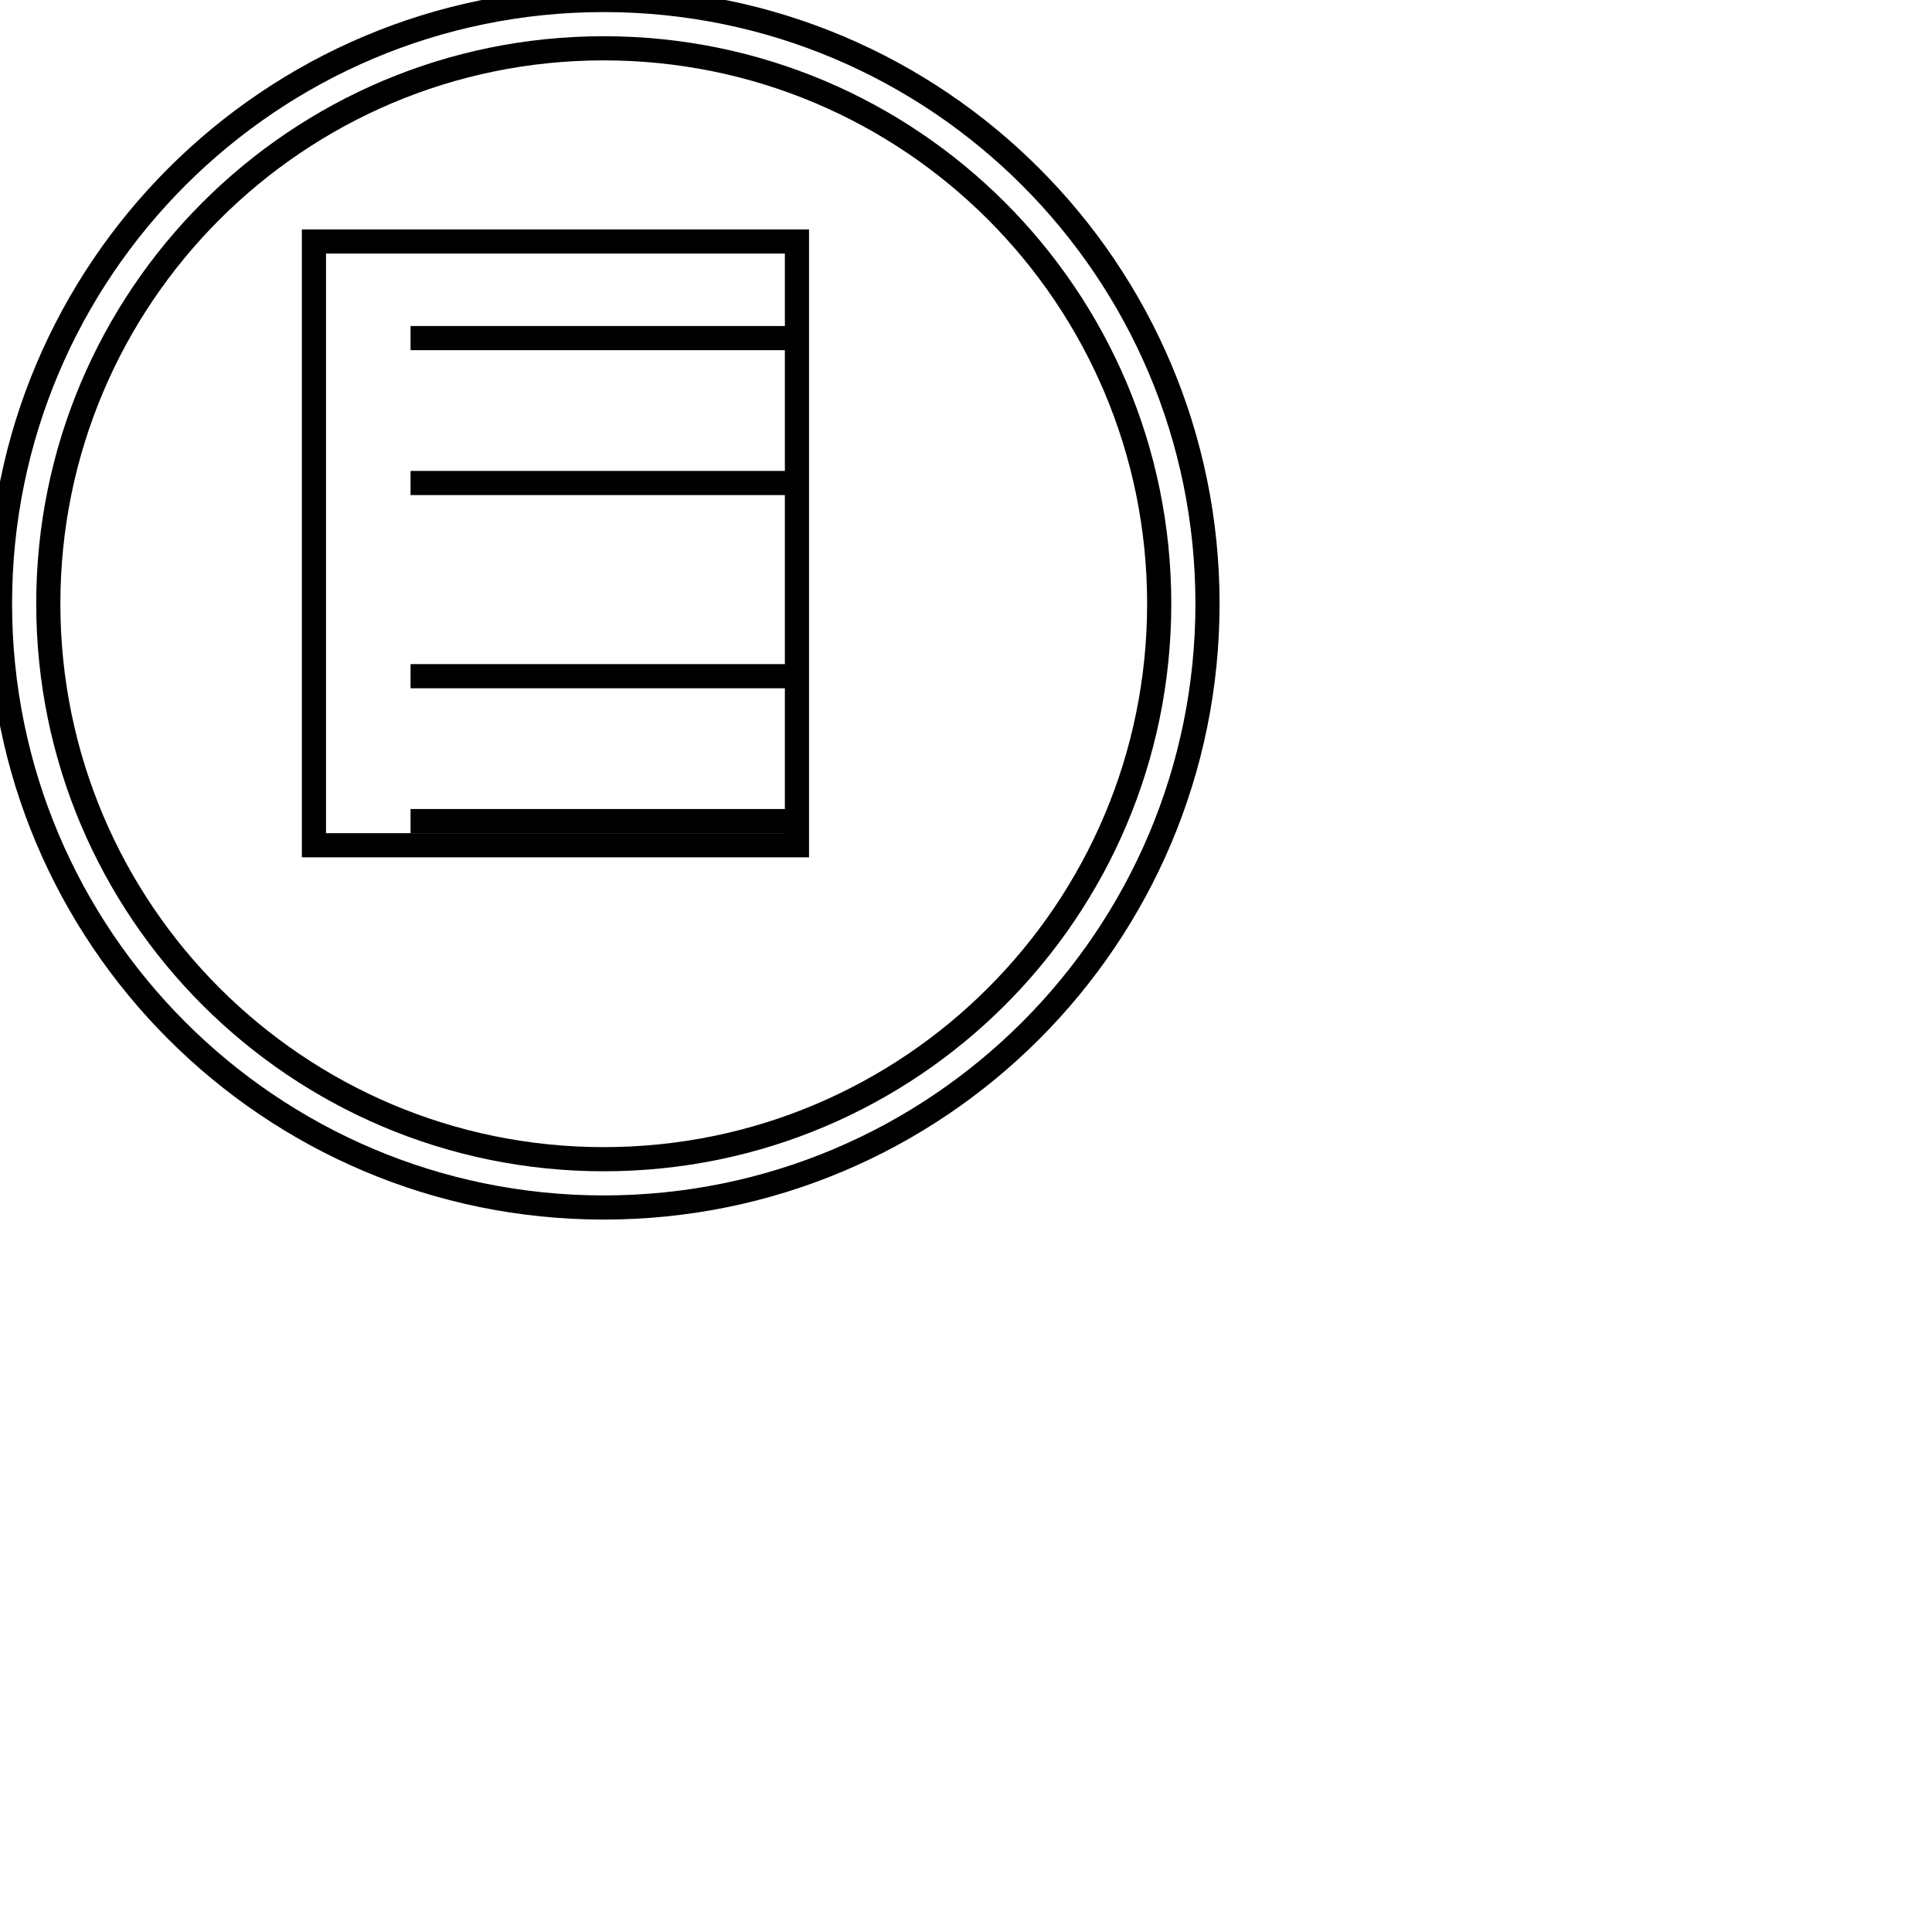
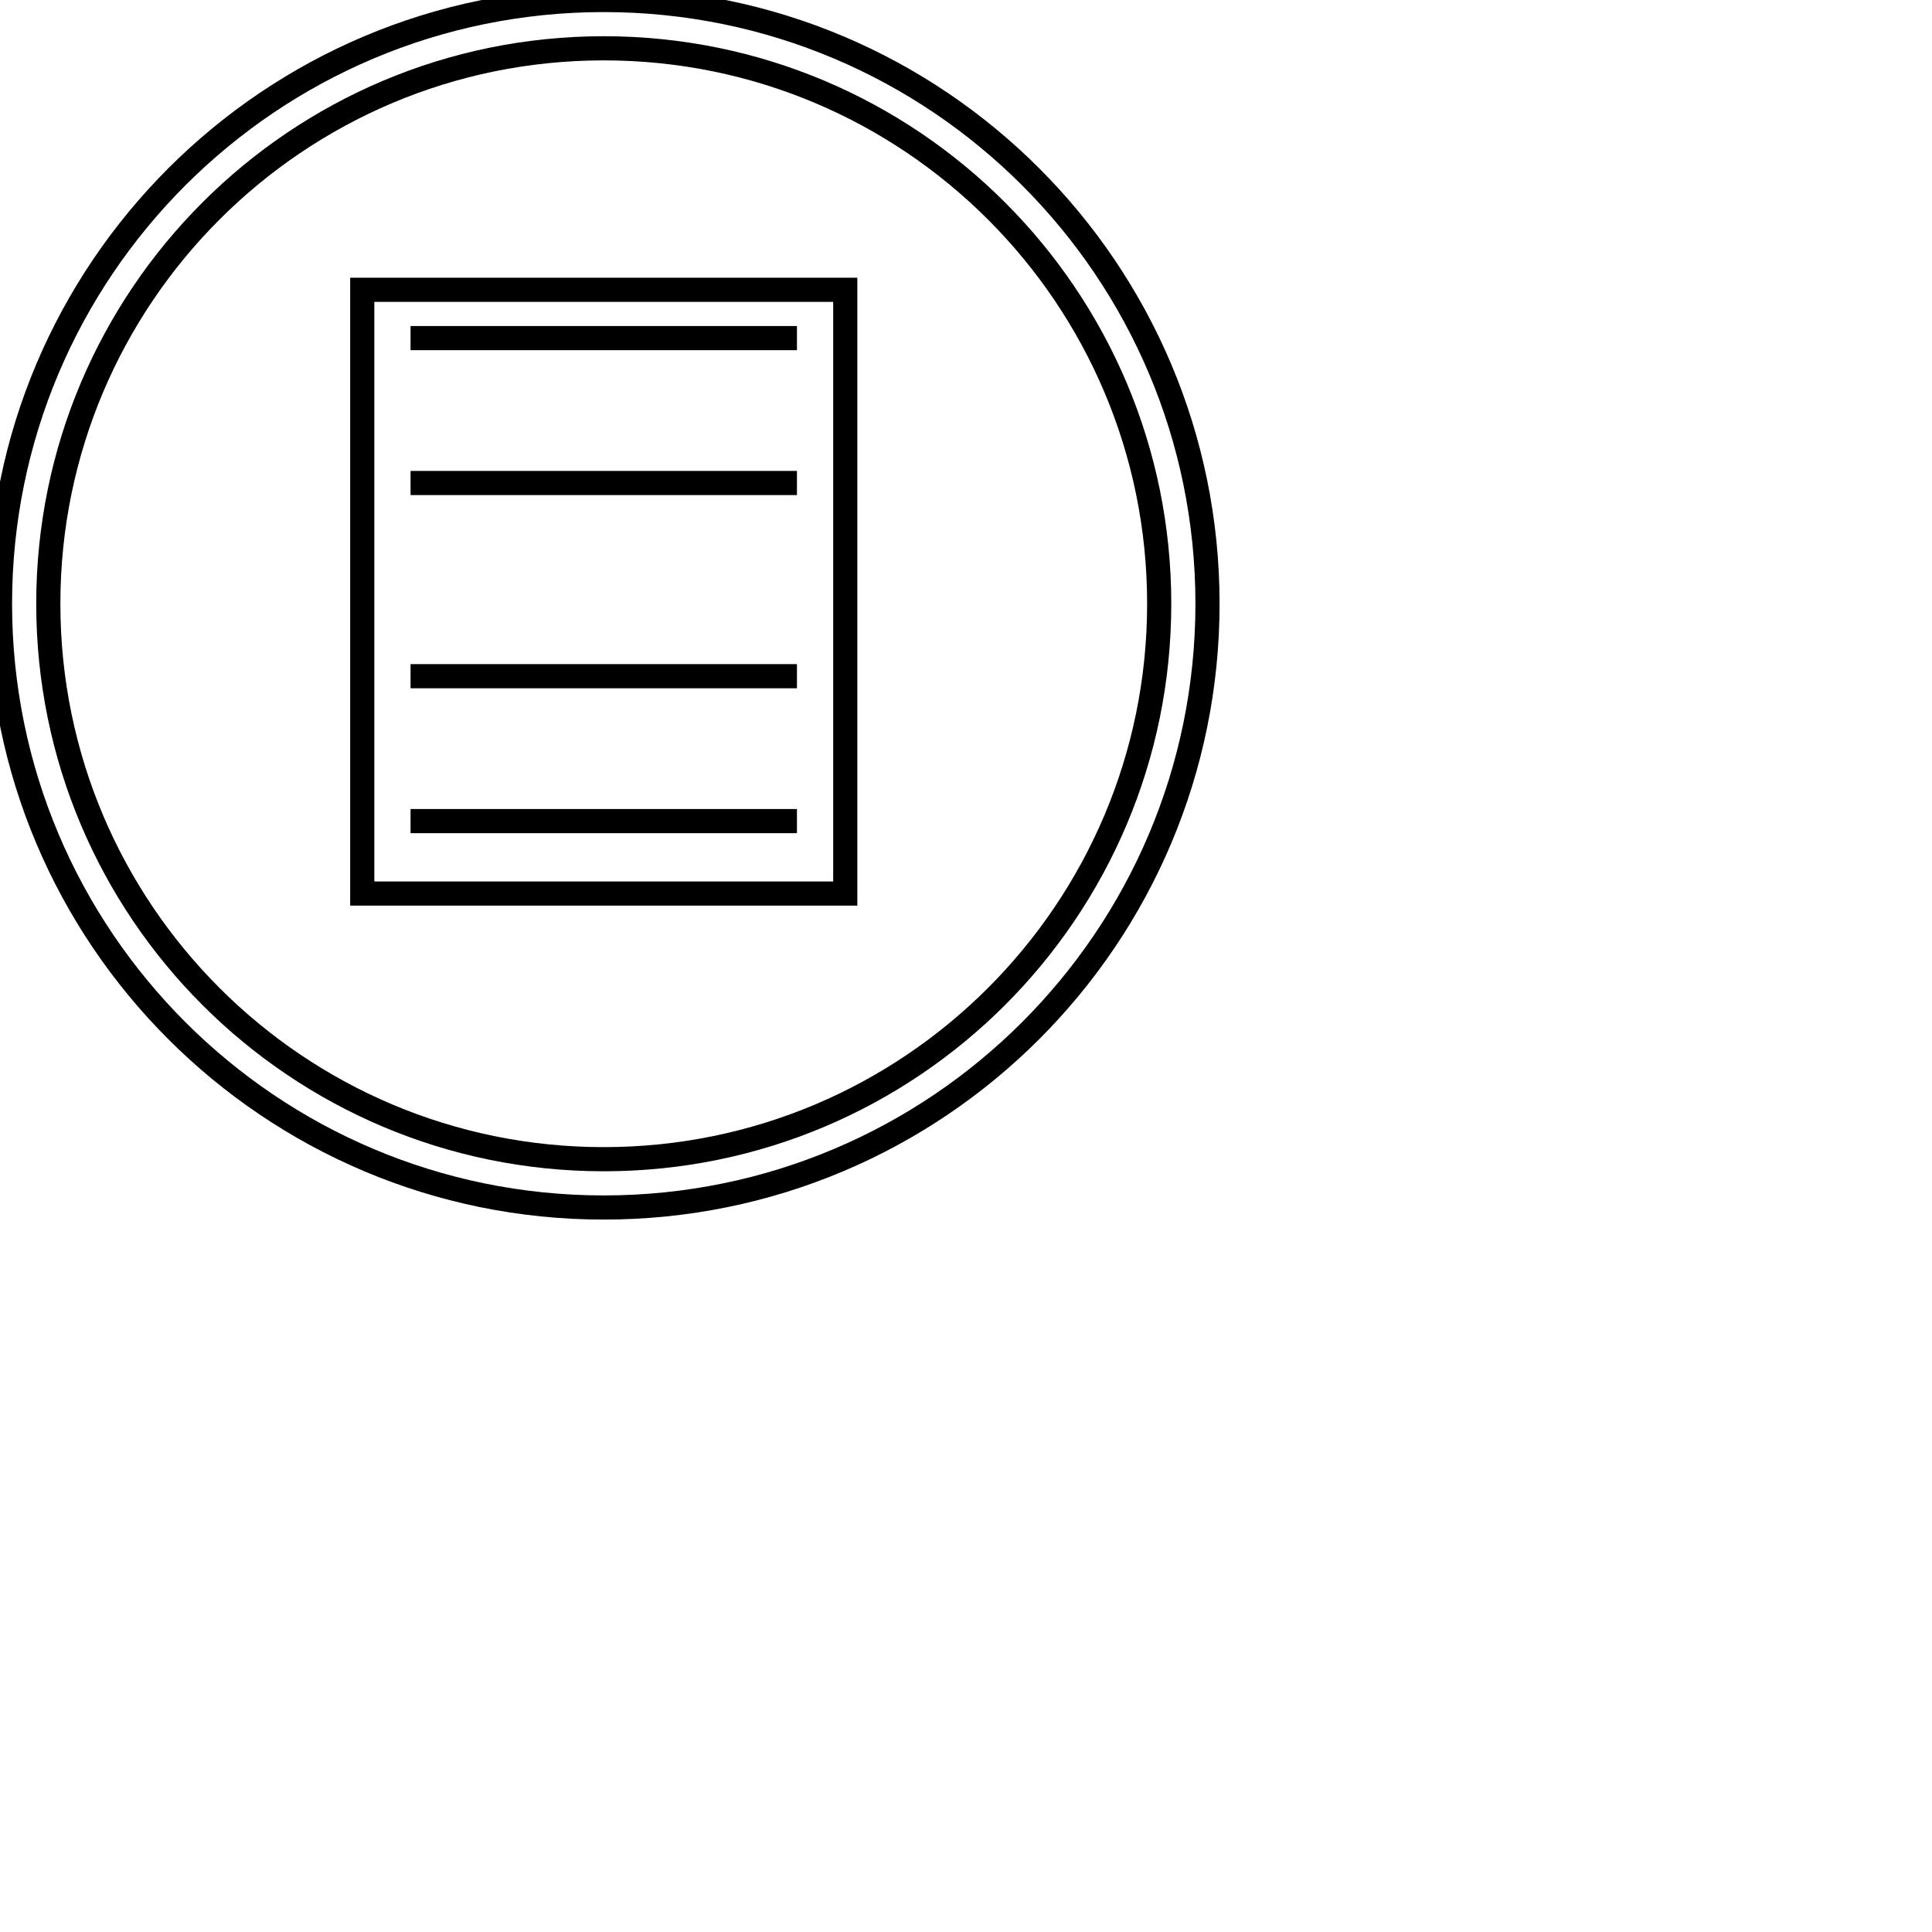
<svg xmlns="http://www.w3.org/2000/svg" width="80" height="80">
  <defs>
    <style type="text/css"> 
    rect {fill: none; stroke:black; stroke-width:1px}
    line {fill: none; stroke:black; stroke-width:1px}
    polyline {fill: none; stroke:black; stroke-width:1px}
    polygon {fill: none; stroke:black; stroke-width:1px}
    circle {fill: none; stroke:black; stroke-width:1px}
    ellipse {fill: none; stroke:black; stroke-width:1px}
    text {fill: black; font-family: verdana,sans-serif; font-size:12px;}
    .default {fill: none; stroke:black; stroke-width:1px}
    
    </style>
    <rect id="anchor" style="fill:#a0c0e8" width="5" height="5" />
  </defs>
  <circle cx="25" cy="25" r="25" />
  <circle cx="25" cy="25" r="23" />
-   <rect x="13" y="10" width="20" height="25" />
+   <rect x="15" y="12" width="20" height="25" />
  <line x1="17" y1="14" x2="33" y2="14" />
  <line x1="17" y1="20" x2="33" y2="20" />
  <line x1="17" y1="28" x2="33" y2="28" />
  <line x1="17" y1="34" x2="33" y2="34" />
</svg>
